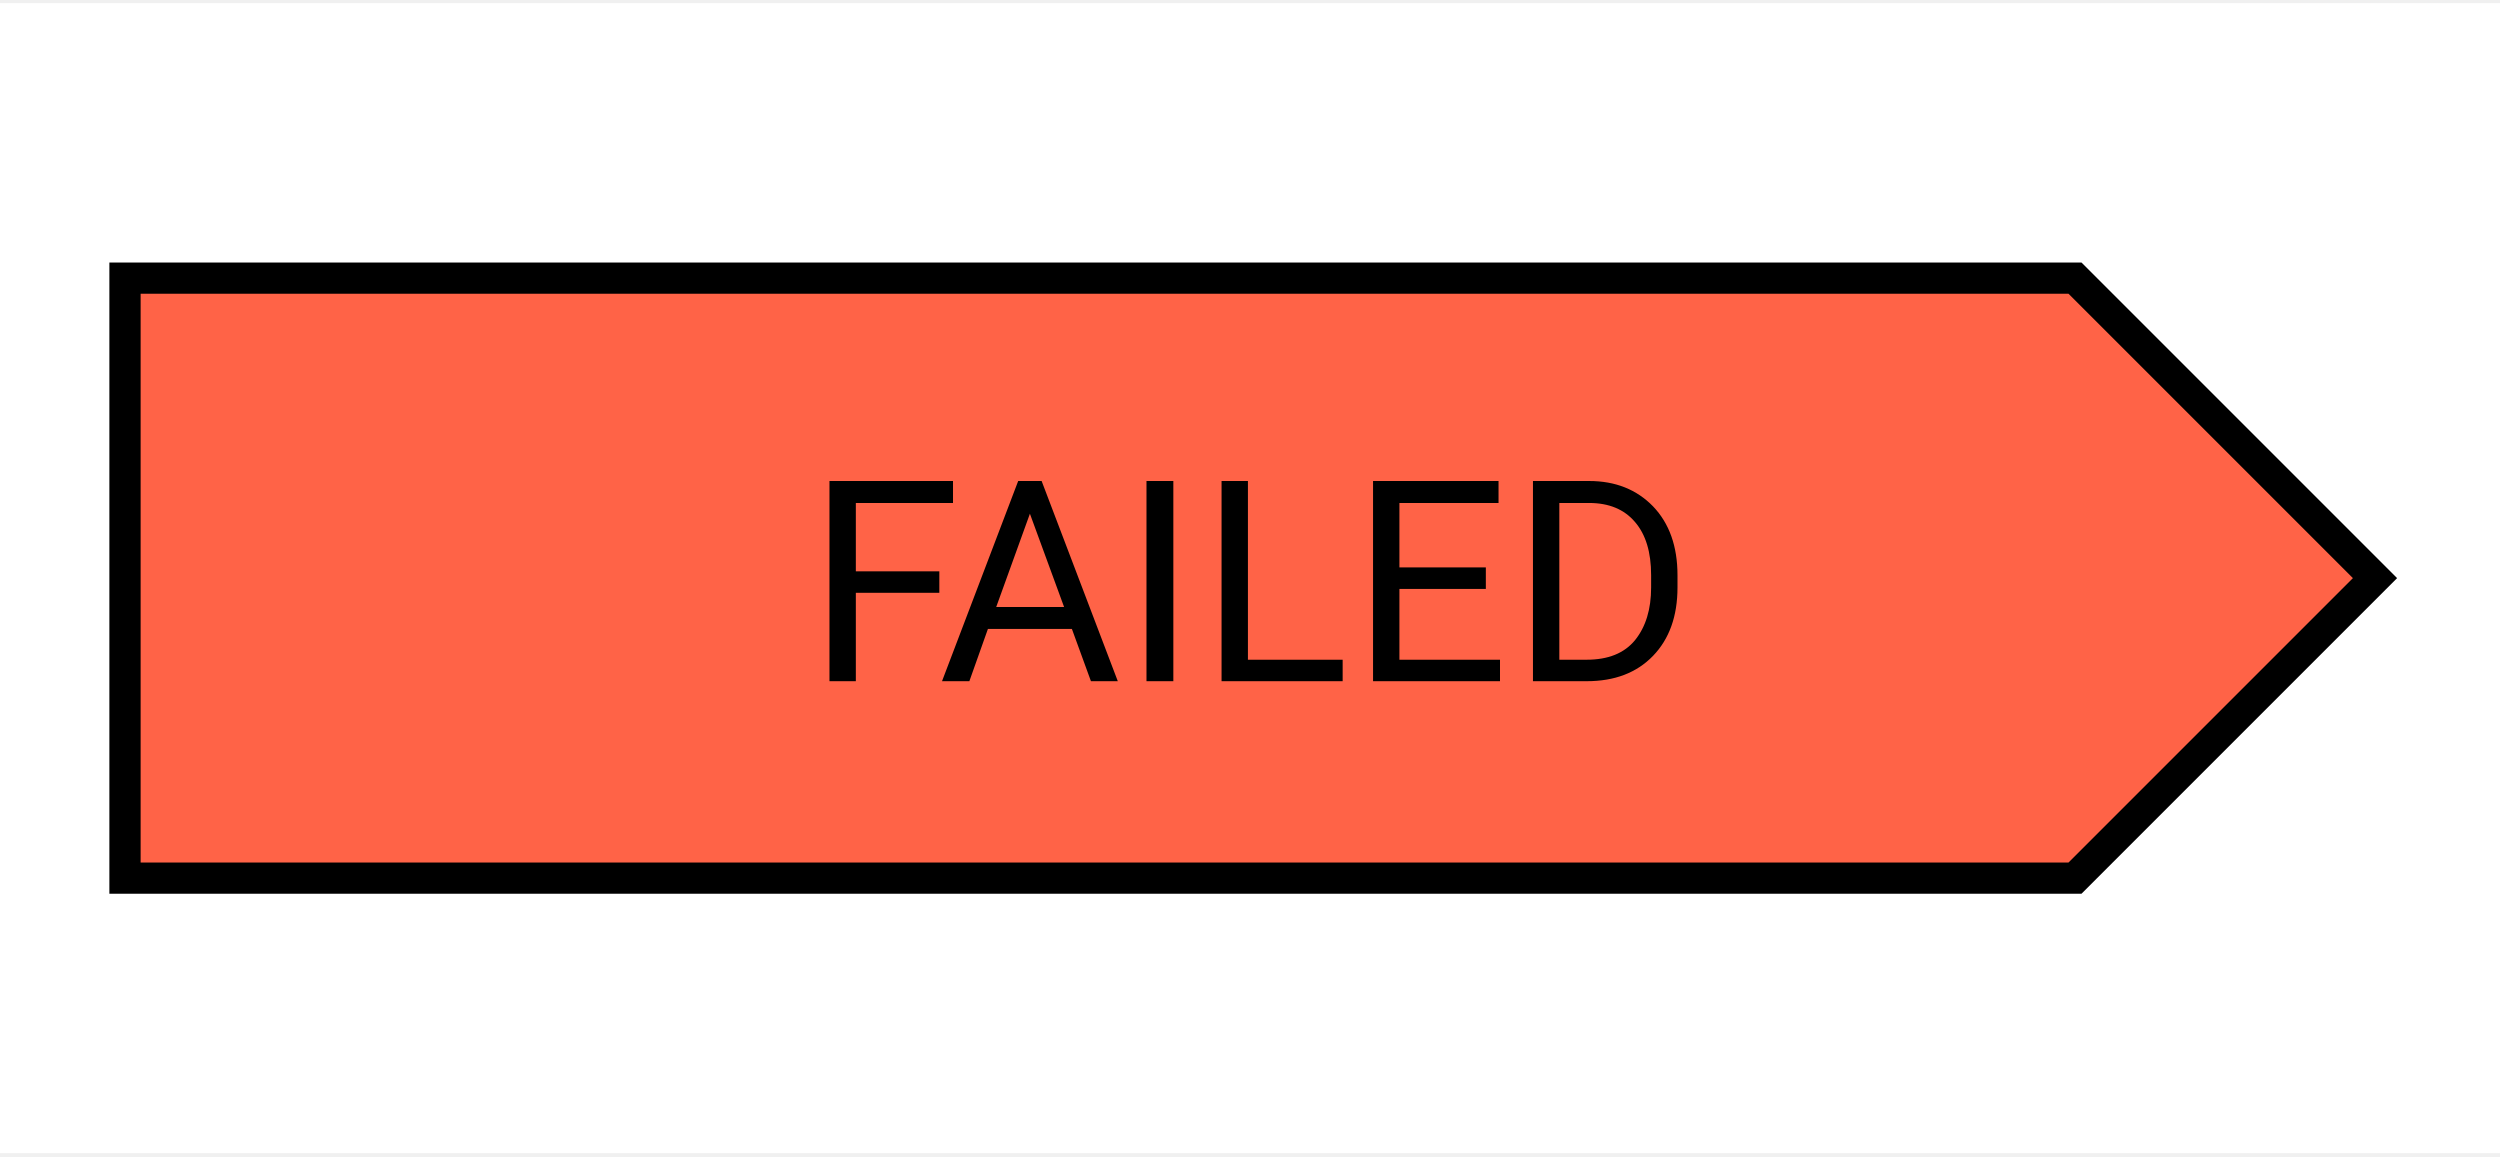
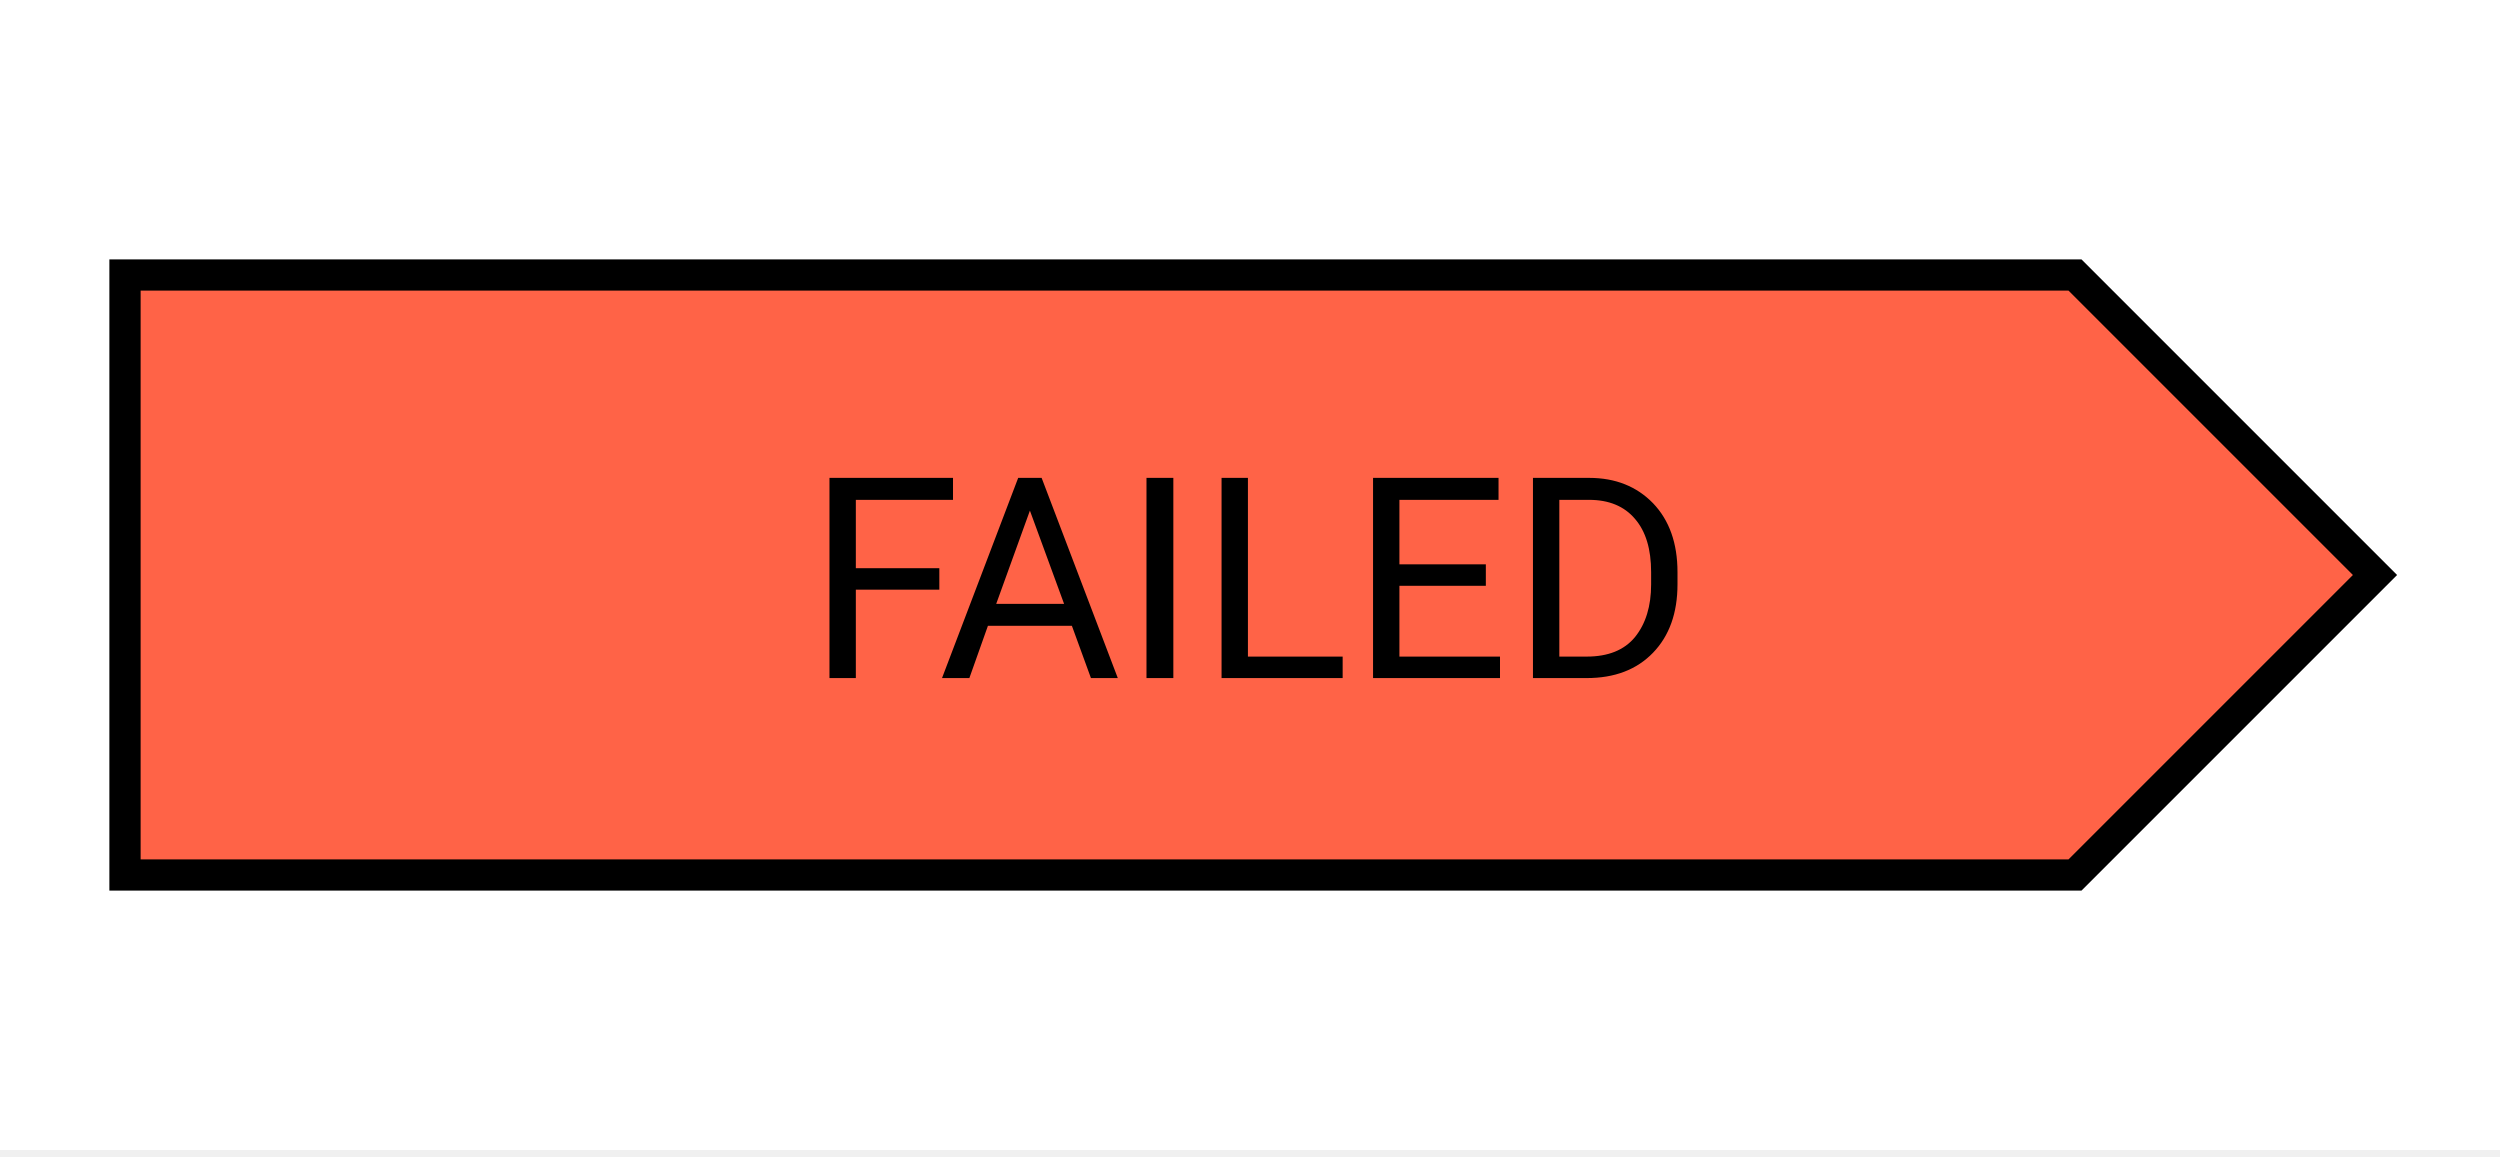
- <svg xmlns="http://www.w3.org/2000/svg" xmlns:xlink="http://www.w3.org/1999/xlink" width="80pt" height="37pt" viewBox="0.00 0.00 80.00 36.80">
+ <svg xmlns="http://www.w3.org/2000/svg" xmlns:xlink="http://www.w3.org/1999/xlink" width="80pt" height="37pt" viewBox="0.00 0.00 80.00 37.00">
  <g id="graph0" class="graph" transform="scale(1 1) rotate(0) translate(4 32.8)">
    <polygon fill="white" stroke="none" points="-4,4 -4,-32.8 76,-32.8 76,4 -4,4" />
    <g id="node1" class="node">
      <g id="a_node1">
        <a xlink:title="FAILED">
          <polygon fill="tomato" stroke="#000000" points="62.4,-24 0,-24 0,-4.8 62.4,-4.8 72,-14.4 62.4,-24" />
-           <text text-anchor="middle" x="36" y="-11.1" font-family="'Source Sans Pro',-apple-system,BlinkMacSystemFont,'Segoe UI',Roboto,'Helvetica Neue',Arial,sans-serif,'Apple Color Emoji','Segoe UI Emoji','Segoe UI Symbol'" font-size="9.00">FAILED</text>
+           <text xml:space="preserve" text-anchor="middle" x="36" y="-11.1" font-family="'Source Sans Pro',-apple-system,BlinkMacSystemFont,'Segoe UI',Roboto,'Helvetica Neue',Arial,sans-serif,'Apple Color Emoji','Segoe UI Emoji','Segoe UI Symbol'" font-size="9.00">FAILED</text>
        </a>
      </g>
    </g>
  </g>
</svg>
